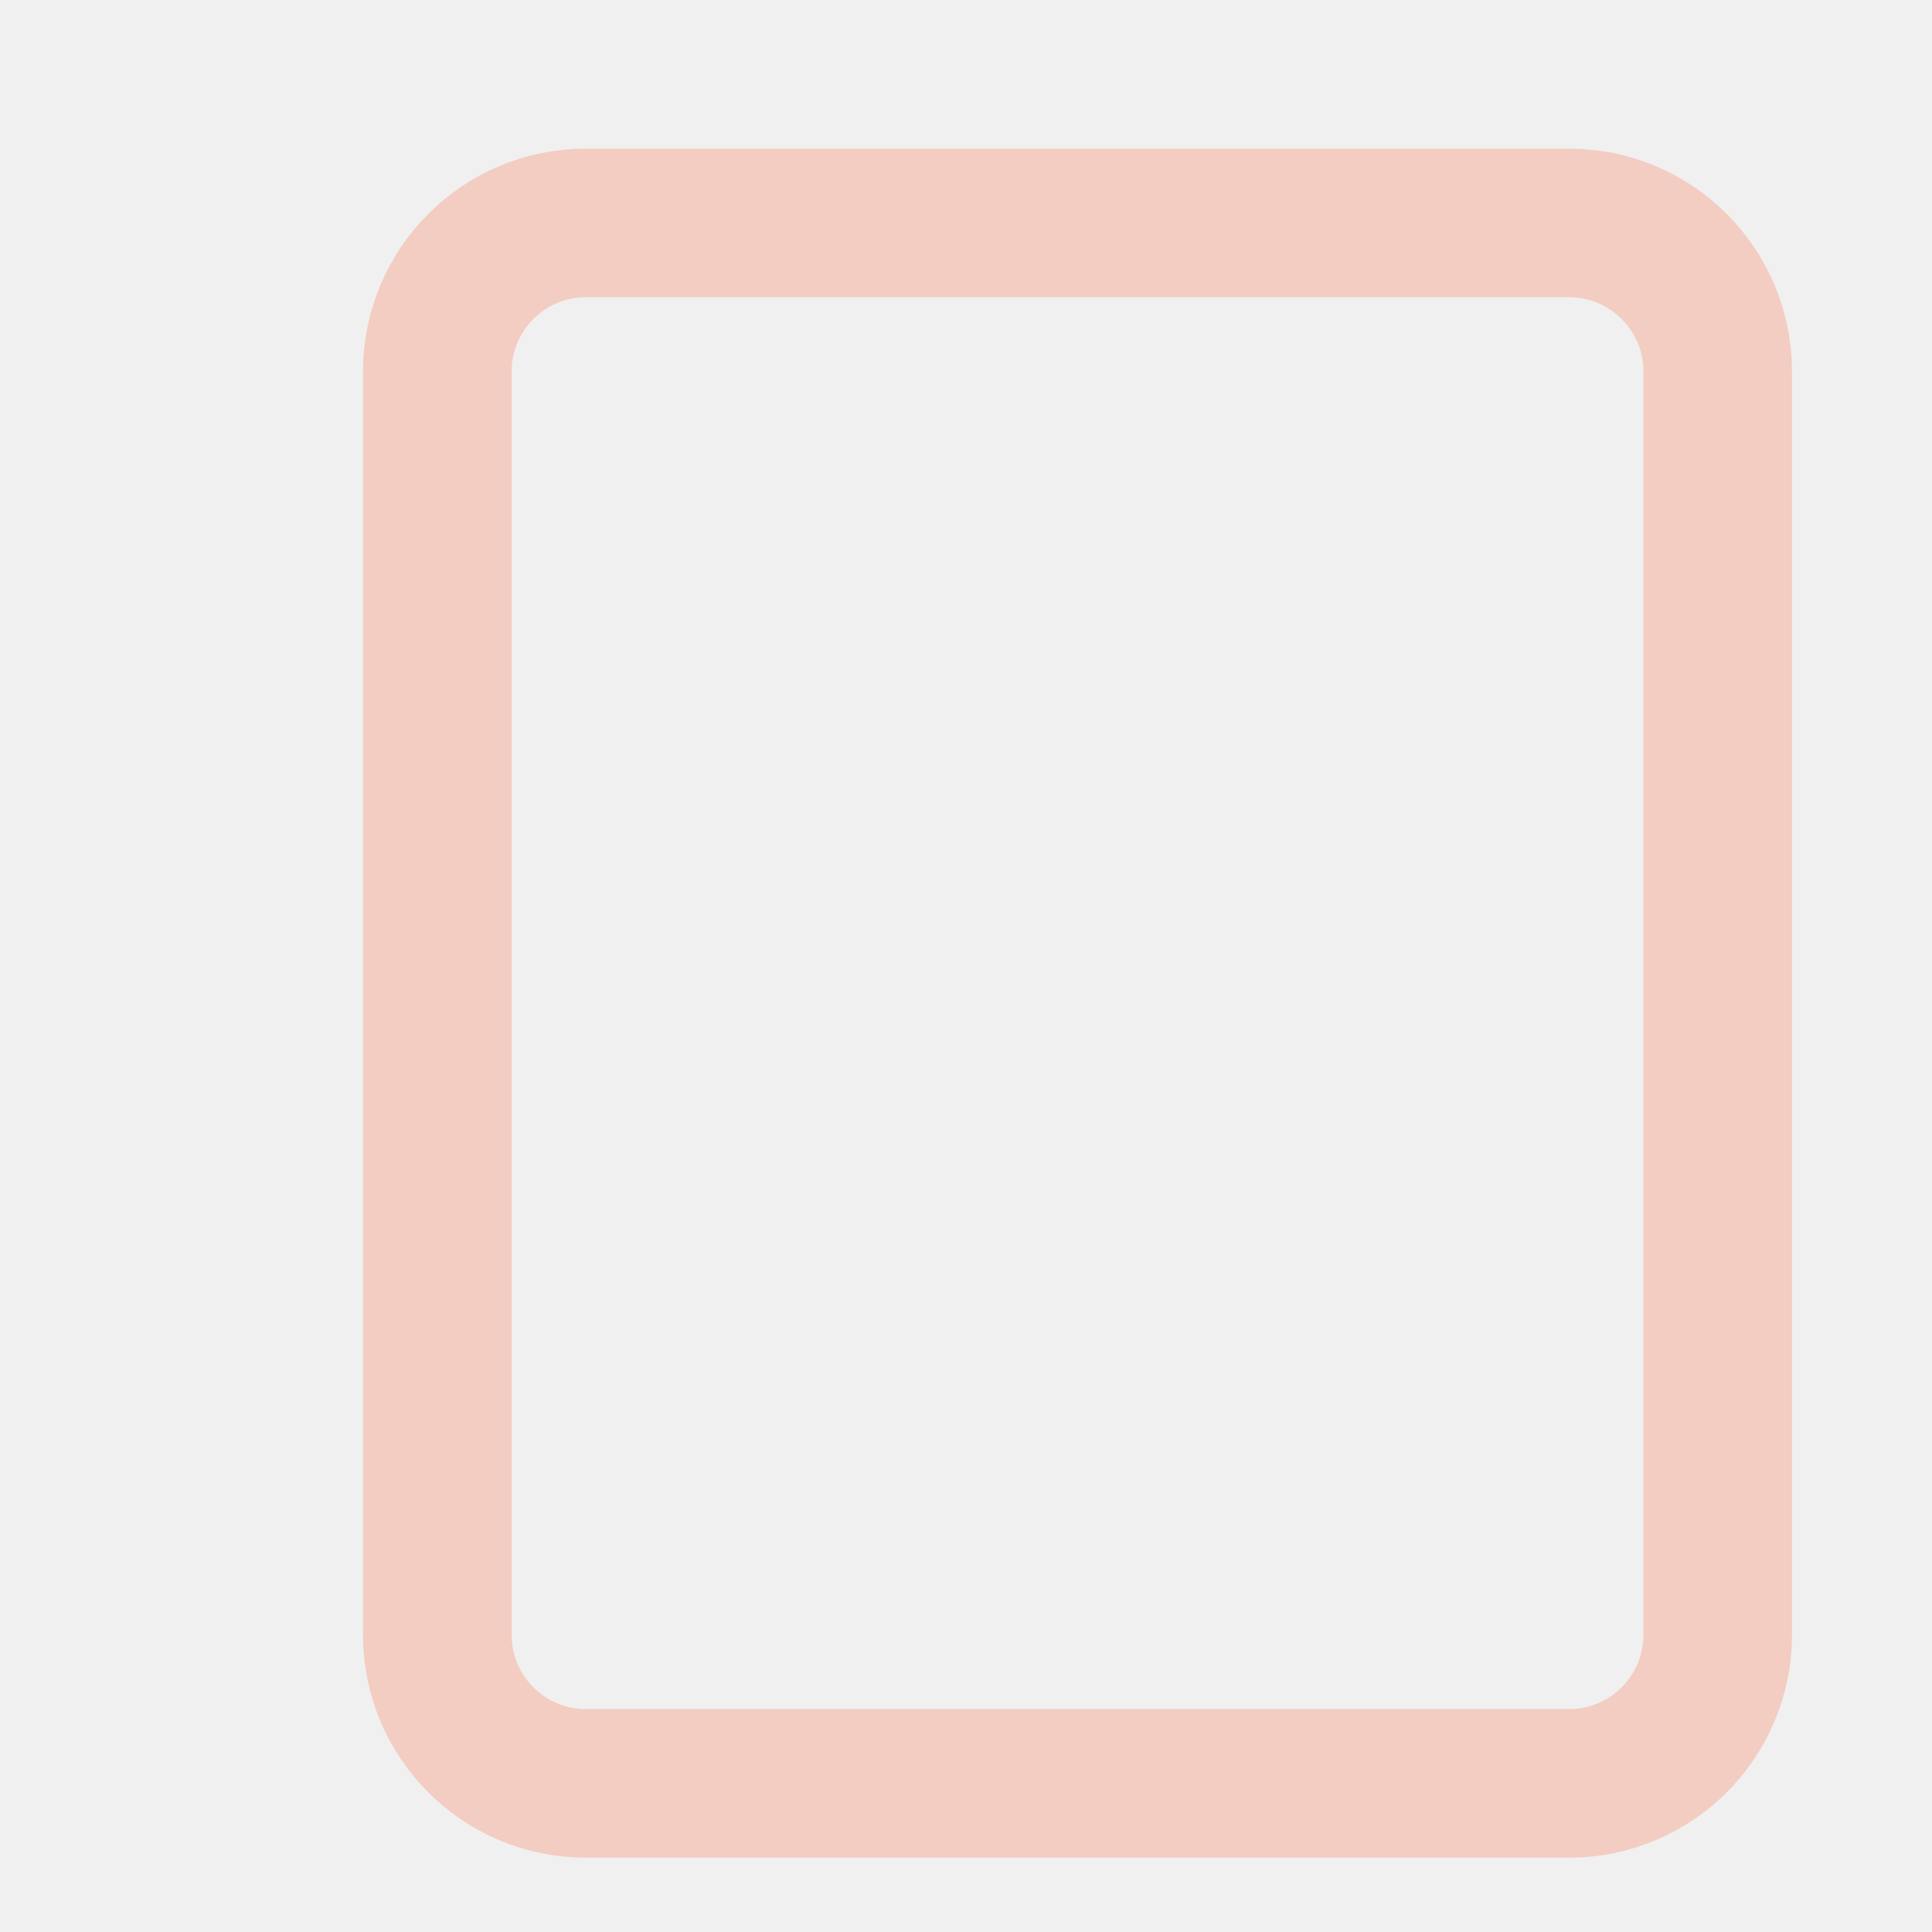
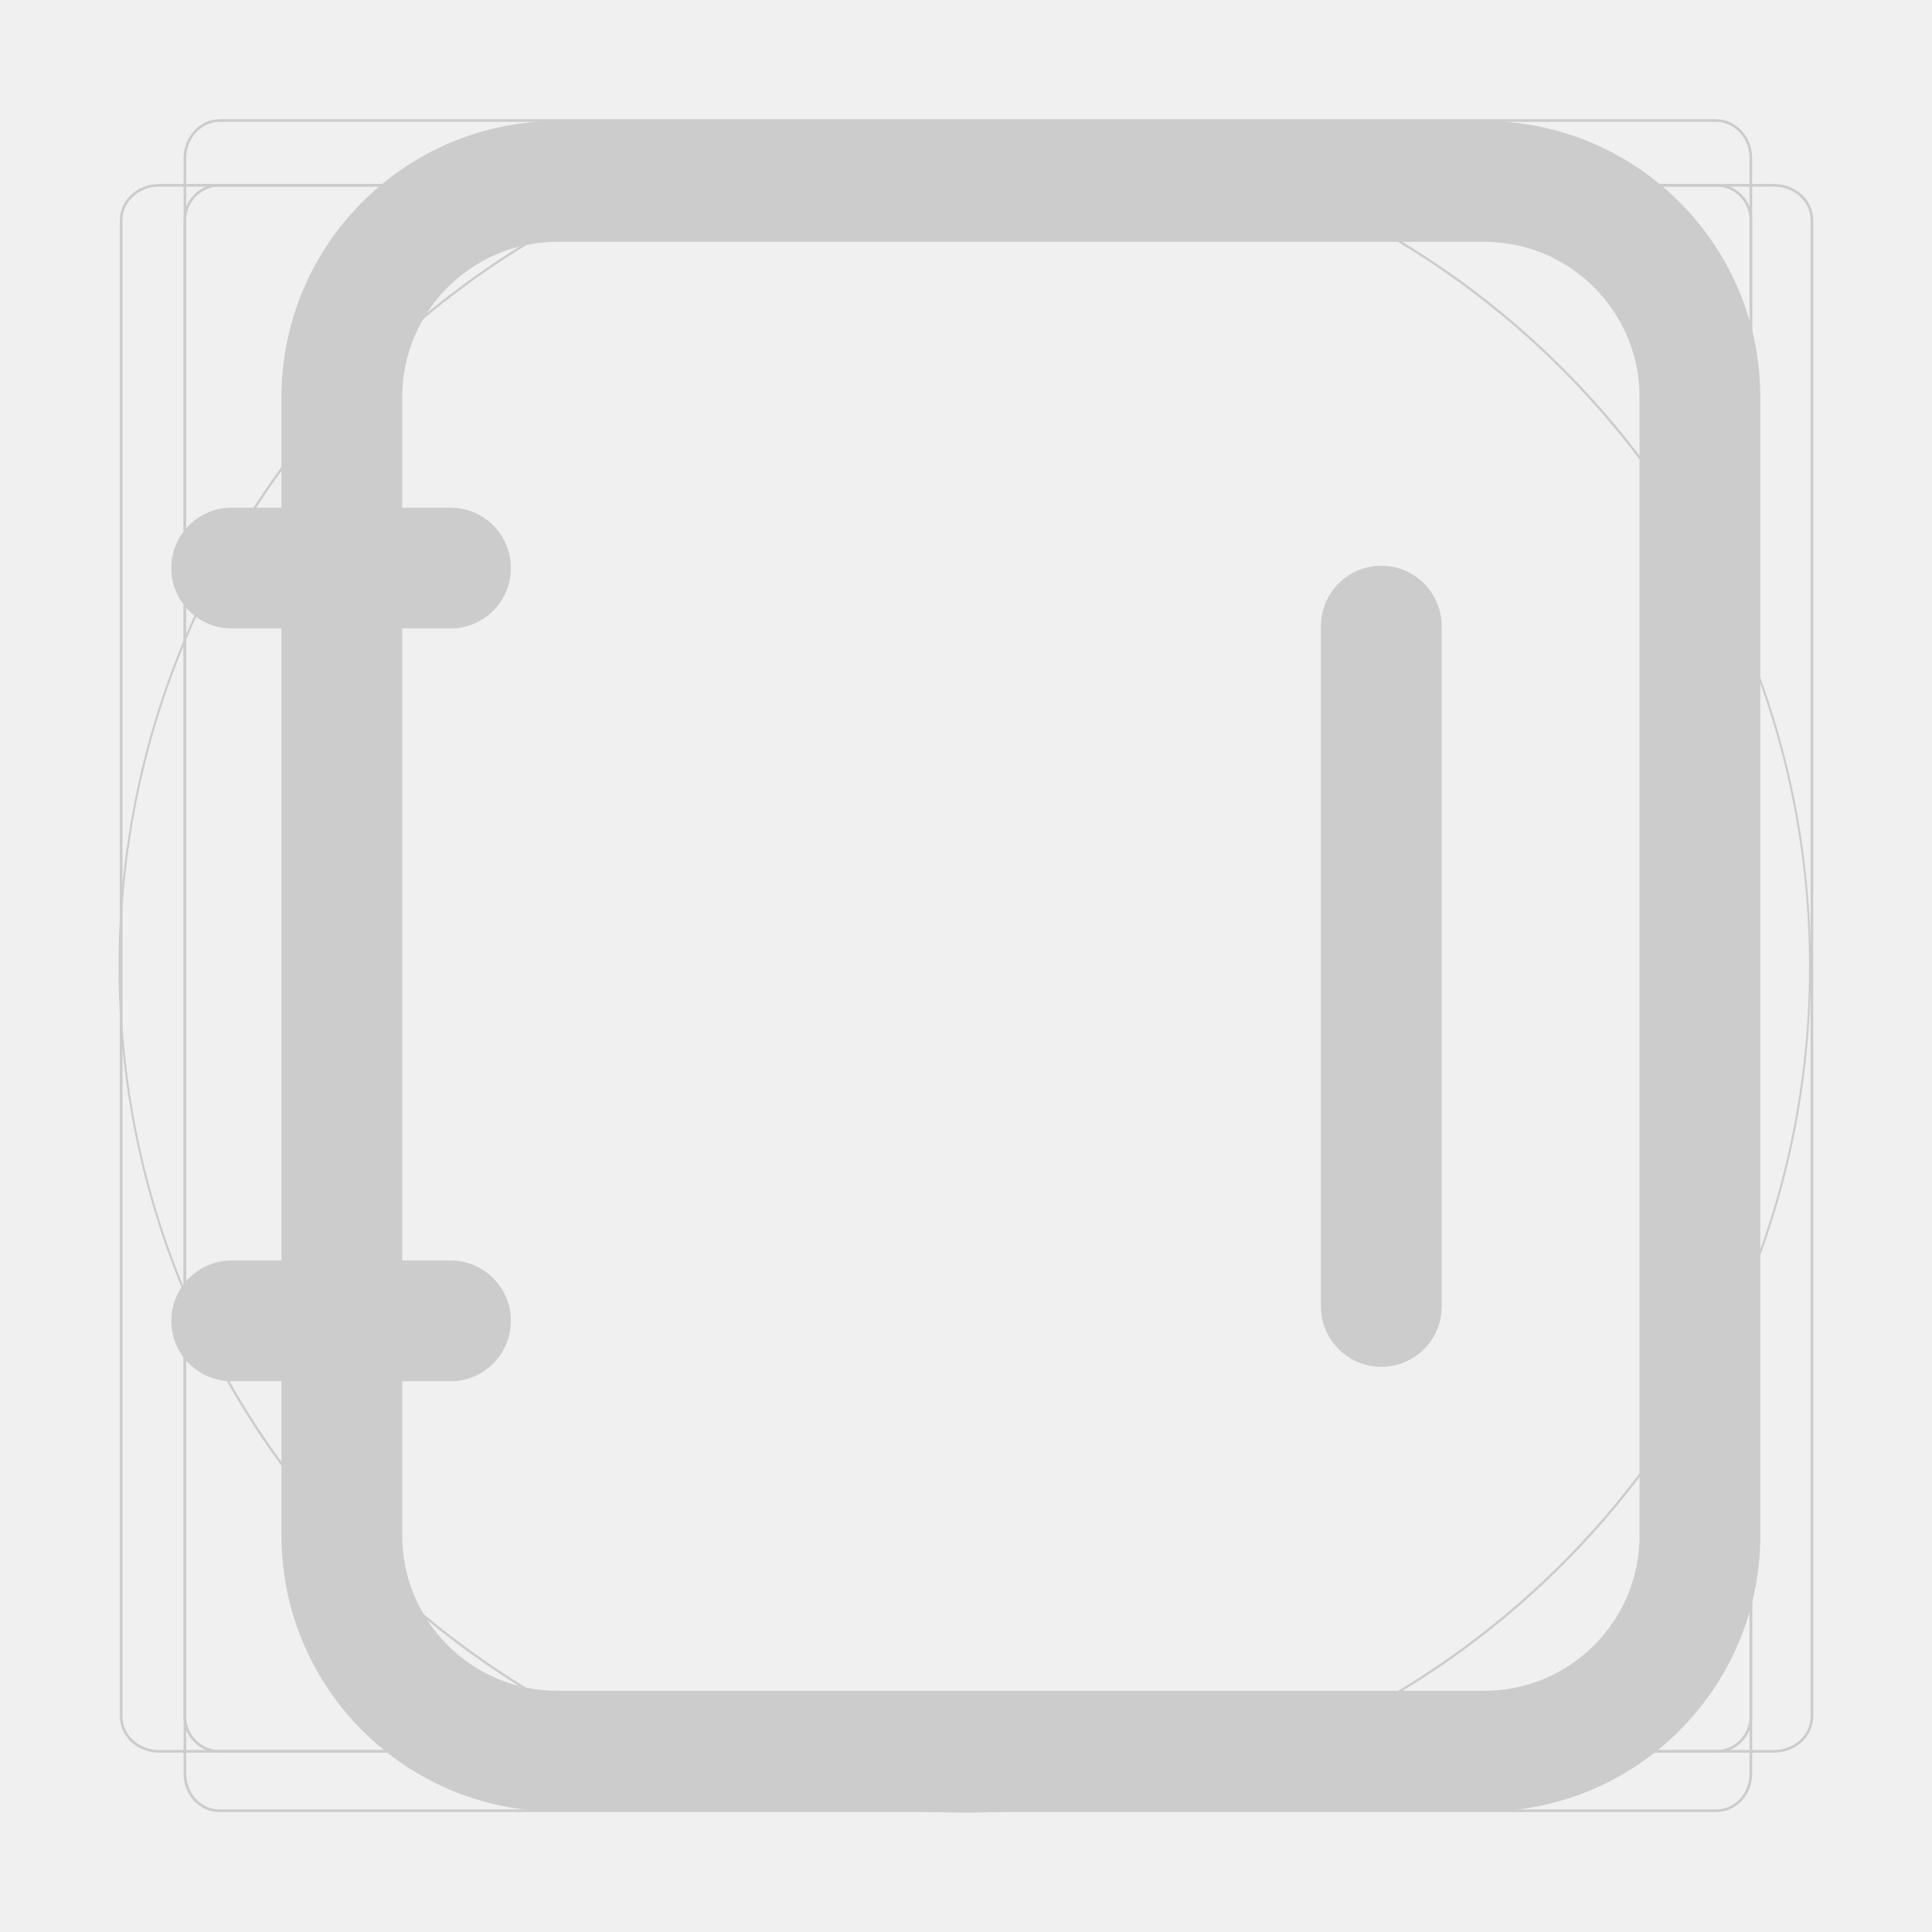
- <svg xmlns="http://www.w3.org/2000/svg" width="26px" height="26px" viewBox="0 0 26 26" version="1.1">
-   <g id="页面-1" stroke="none" stroke-width="1" fill="none" fill-rule="evenodd">
-     <g id="PC切图" transform="translate(-91, -149)">
-       <g id="编组-8" transform="translate(91, 149)">
-         <rect id="Rectangle-5-Copy-4" stroke="#F3CDC2" stroke-width="2" fill-rule="nonzero" x="5.885" y="3" width="17.231" height="21" rx="2" />
-         <path d="" id="形状结合" stroke="#F3CDC2" fill="#F3CDC2" fill-rule="nonzero" />
-         <rect id="矩形备份-5" fill="#FFFFFF" opacity="0" x="0" y="0" width="26" height="26" />
-       </g>
-     </g>
-   </g>
+ <svg xmlns="http://www.w3.org/2000/svg" t="1743045557680" class="icon" viewBox="0 0 1024 1024" version="1.1" p-id="14913" width="256" height="256">
+   <path d="M511.33 960.72c-60.55 0-119.28-11.86-174.58-35.25-53.41-22.59-101.37-54.93-142.56-96.12-41.19-41.19-73.53-89.15-96.12-142.56-23.39-55.29-35.25-114.03-35.25-174.58 0-60.55 11.86-119.28 35.25-174.58 22.59-53.41 54.93-101.37 96.12-142.56 41.19-41.19 89.15-73.53 142.56-96.12C392.04 75.56 450.78 63.7 511.33 63.7c60.55 0 119.28 11.86 174.58 35.25 53.41 22.59 101.37 54.93 142.56 96.12 41.19 41.19 73.53 89.15 96.12 142.56 23.39 55.29 35.25 114.03 35.25 174.58 0 60.55-11.86 119.28-35.25 174.58-22.59 53.41-54.93 101.37-96.12 142.56s-89.15 73.53-142.56 96.12c-55.29 23.39-114.03 35.25-174.58 35.25z m0-896c-246.75 0-447.5 200.75-447.5 447.5s200.75 447.5 447.5 447.5 447.5-200.75 447.5-447.5-200.74-447.5-447.5-447.5z" fill="#CCCCCC" p-id="14914" />
+   <path d="M909.51 928.99H116.49c-10.58 0-19.19-8.63-19.19-19.23V116.68c0-10.6 8.61-19.23 19.19-19.23h793.02c10.58 0 19.19 8.63 19.19 19.23v793.08c0 10.61-8.61 19.23-19.19 19.23zM116.49 98.85c-9.81 0-17.79 8-17.79 17.83v793.08c0 9.83 7.98 17.83 17.79 17.83h793.02c9.81 0 17.79-8 17.79-17.83V116.68c0-9.83-7.98-17.83-17.79-17.83H116.49z" fill="#CCCCCC" p-id="14915" />
+   <path d="M909.51 960.43H116.49c-10.76 0-19.19-8.97-19.19-20.42V83.87c0-11.42 8.61-20.7 19.19-20.7h793.02c10.58 0 19.19 9.29 19.19 20.7v856.14c0 11.45-8.43 20.42-19.19 20.42zM116.49 64.57c-9.81 0-17.79 8.66-17.79 19.3v856.14c0 10.67 7.81 19.02 17.79 19.02h793.02c9.97 0 17.79-8.35 17.79-19.02V83.87c0-10.64-7.98-19.3-17.79-19.3H116.49z" fill="#CCCCCC" p-id="14916" />
+   <path d="M940.35 928.92H84.22c-11.42 0-20.7-8.61-20.7-19.19V116.71c0-10.58 9.29-19.19 20.7-19.19h856.14c11.42 0 20.7 8.61 20.7 19.19v793.02c-0.01 10.58-9.29 19.19-20.71 19.19zM84.22 98.93c-10.64 0-19.3 7.98-19.3 17.79v793.02c0 9.81 8.66 17.79 19.3 17.79h856.14c10.64 0 19.3-7.98 19.3-17.79V116.71c0-9.81-8.66-17.79-19.3-17.79H84.22z" fill="#CCCCCC" p-id="14917" />
+   <path d="M786.79 960.13H295.4c-80.62 0-146.21-65.59-146.21-146.21V210.39c0-80.62 65.59-146.21 146.21-146.21h491.38c80.62 0 146.21 65.59 146.21 146.21v603.54c0 80.61-65.58 146.2-146.2 146.2zM295.4 128.18c-45.33 0-82.21 36.88-82.21 82.21v603.54c0 45.33 36.88 82.21 82.21 82.21h491.38c45.33 0 82.21-36.88 82.21-82.21V210.39c0-45.33-36.88-82.21-82.21-82.21H295.4z" fill="#CCCCCC" p-id="14918" />
+   <path d="M238.79 732.08h-116c-17.67 0-32-14.33-32-32s14.33-32 32-32h116c17.67 0 32 14.33 32 32s-14.33 32-32 32zM238.79 333.08h-116c-17.67 0-32-14.33-32-32s14.33-32 32-32h116c17.67 0 32 14.33 32 32s-14.33 32-32 32zM732.12 724.45c-17.67 0-32-14.33-32-32v-360.6c0-17.67 14.33-32 32-32s32 14.33 32 32v360.6c0 17.68-14.33 32-32 32z" fill="#CCCCCC" p-id="14919" />
</svg>
